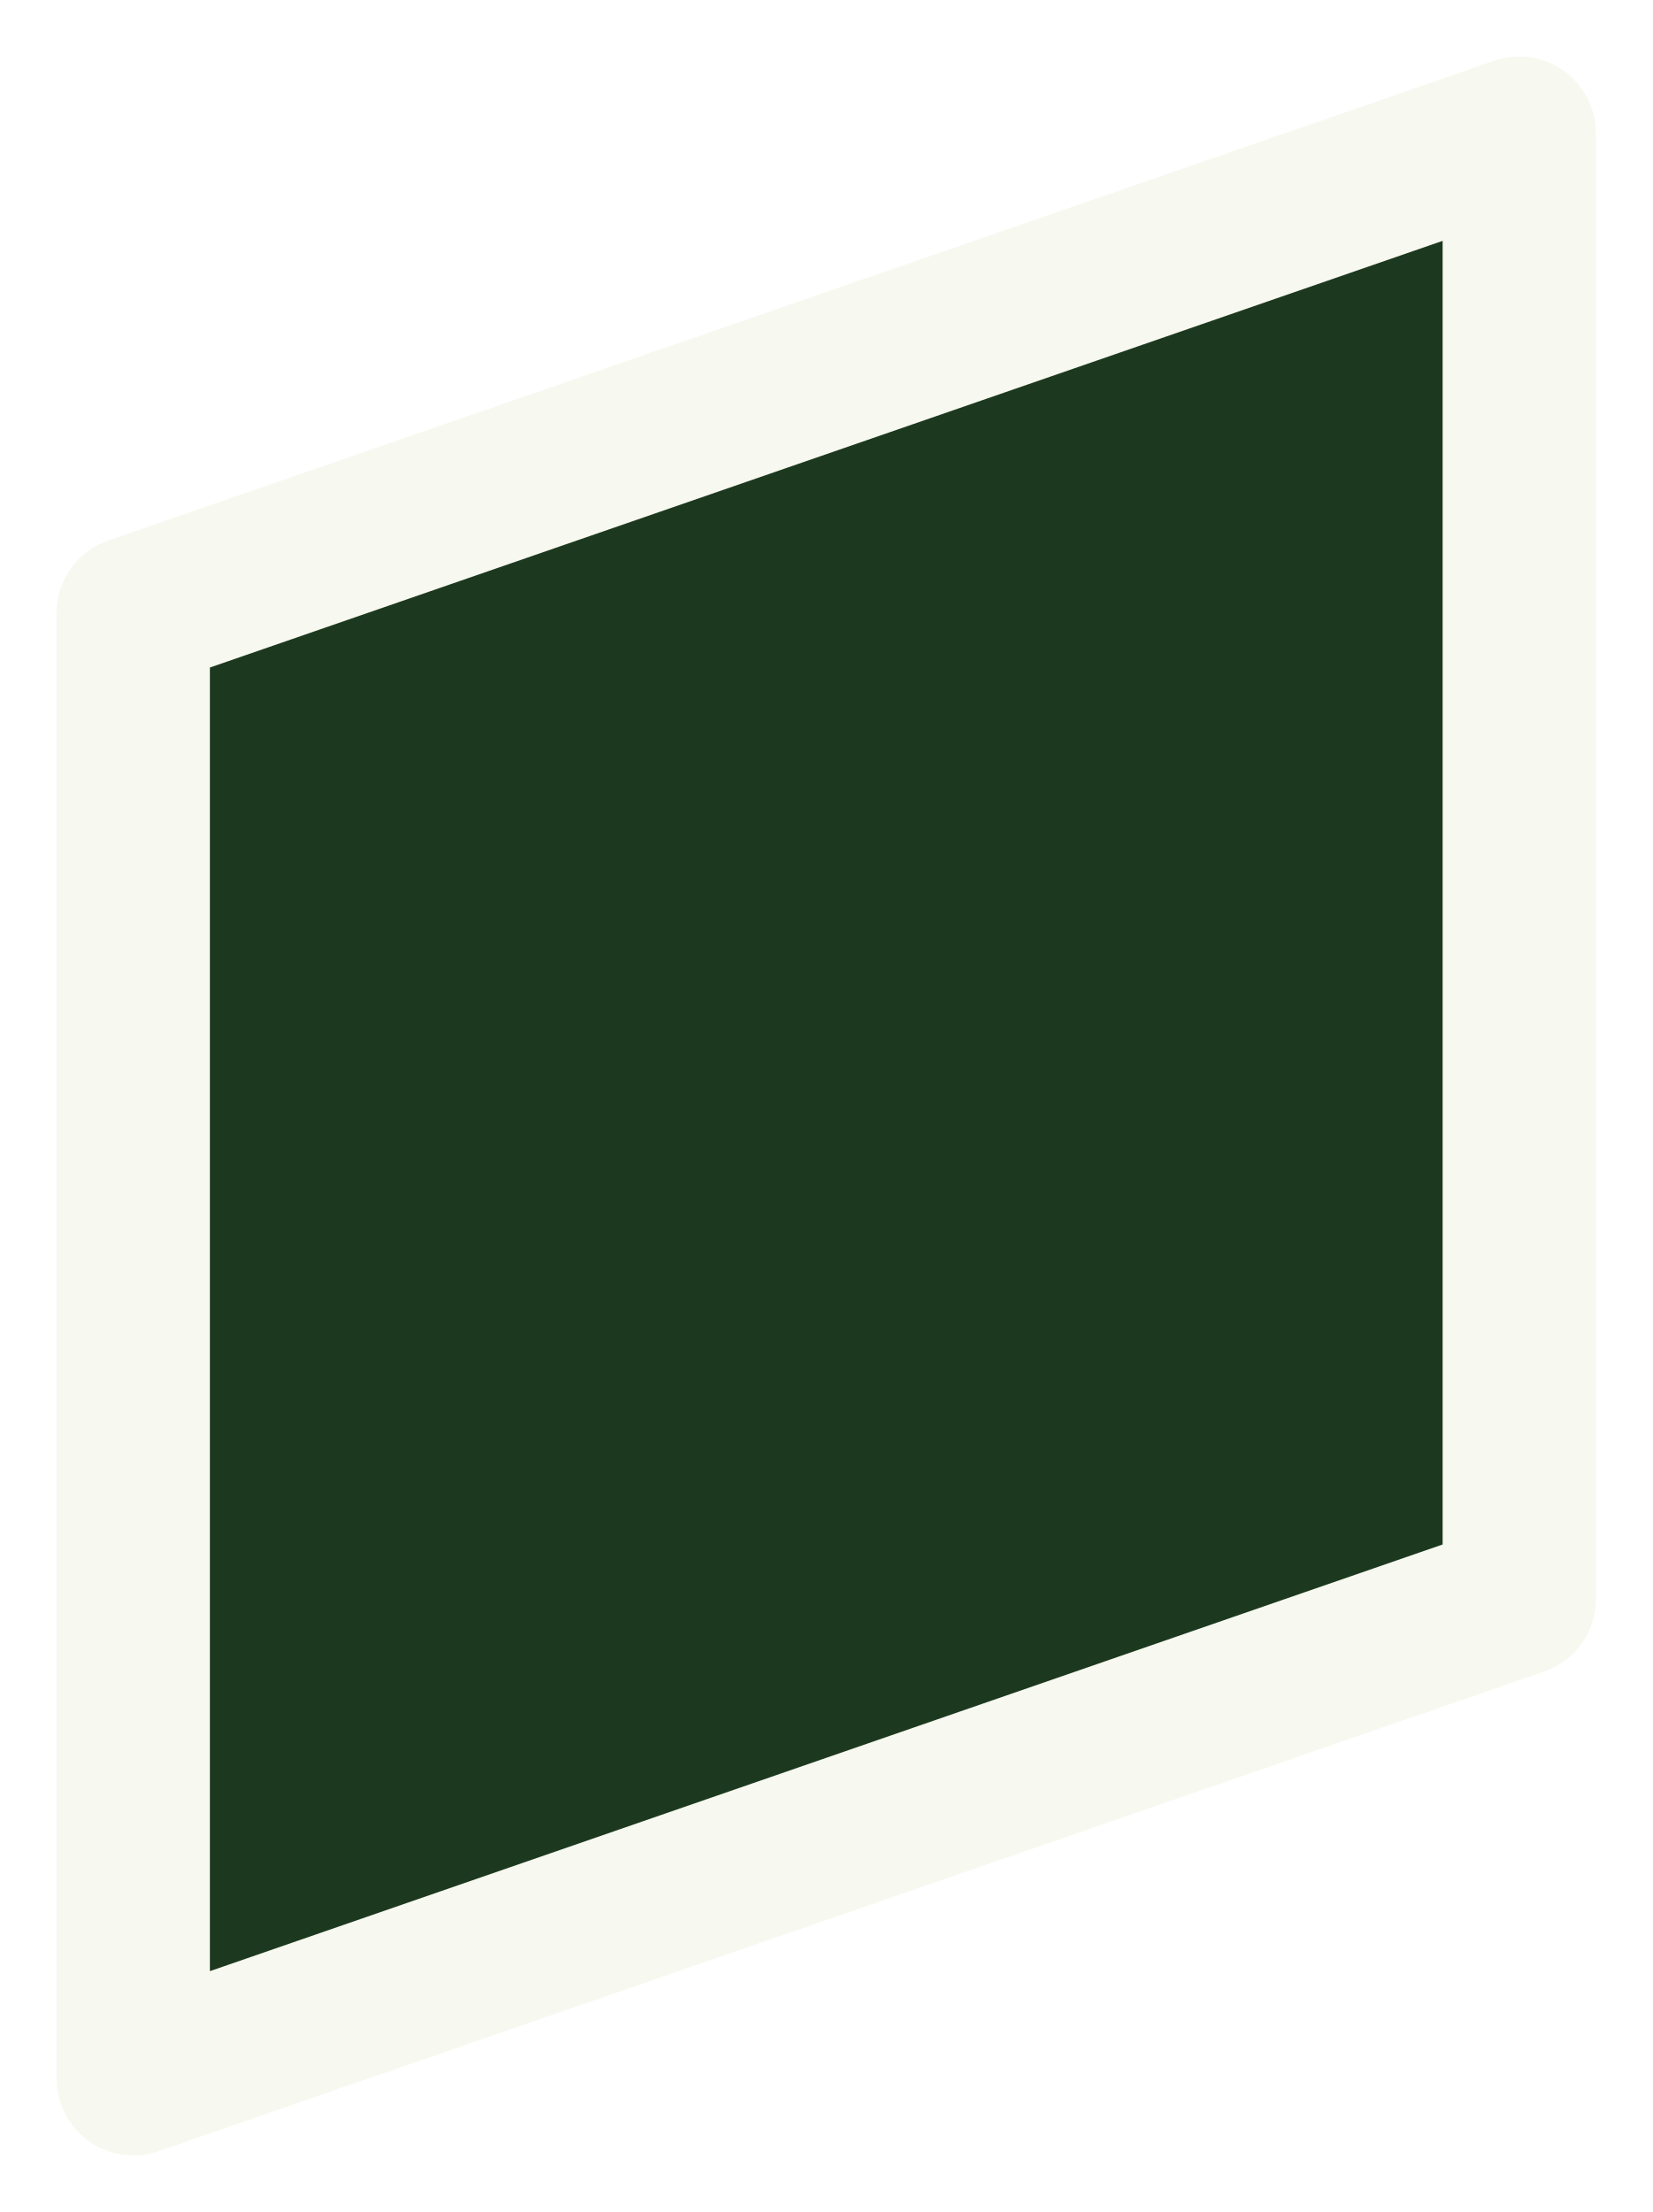
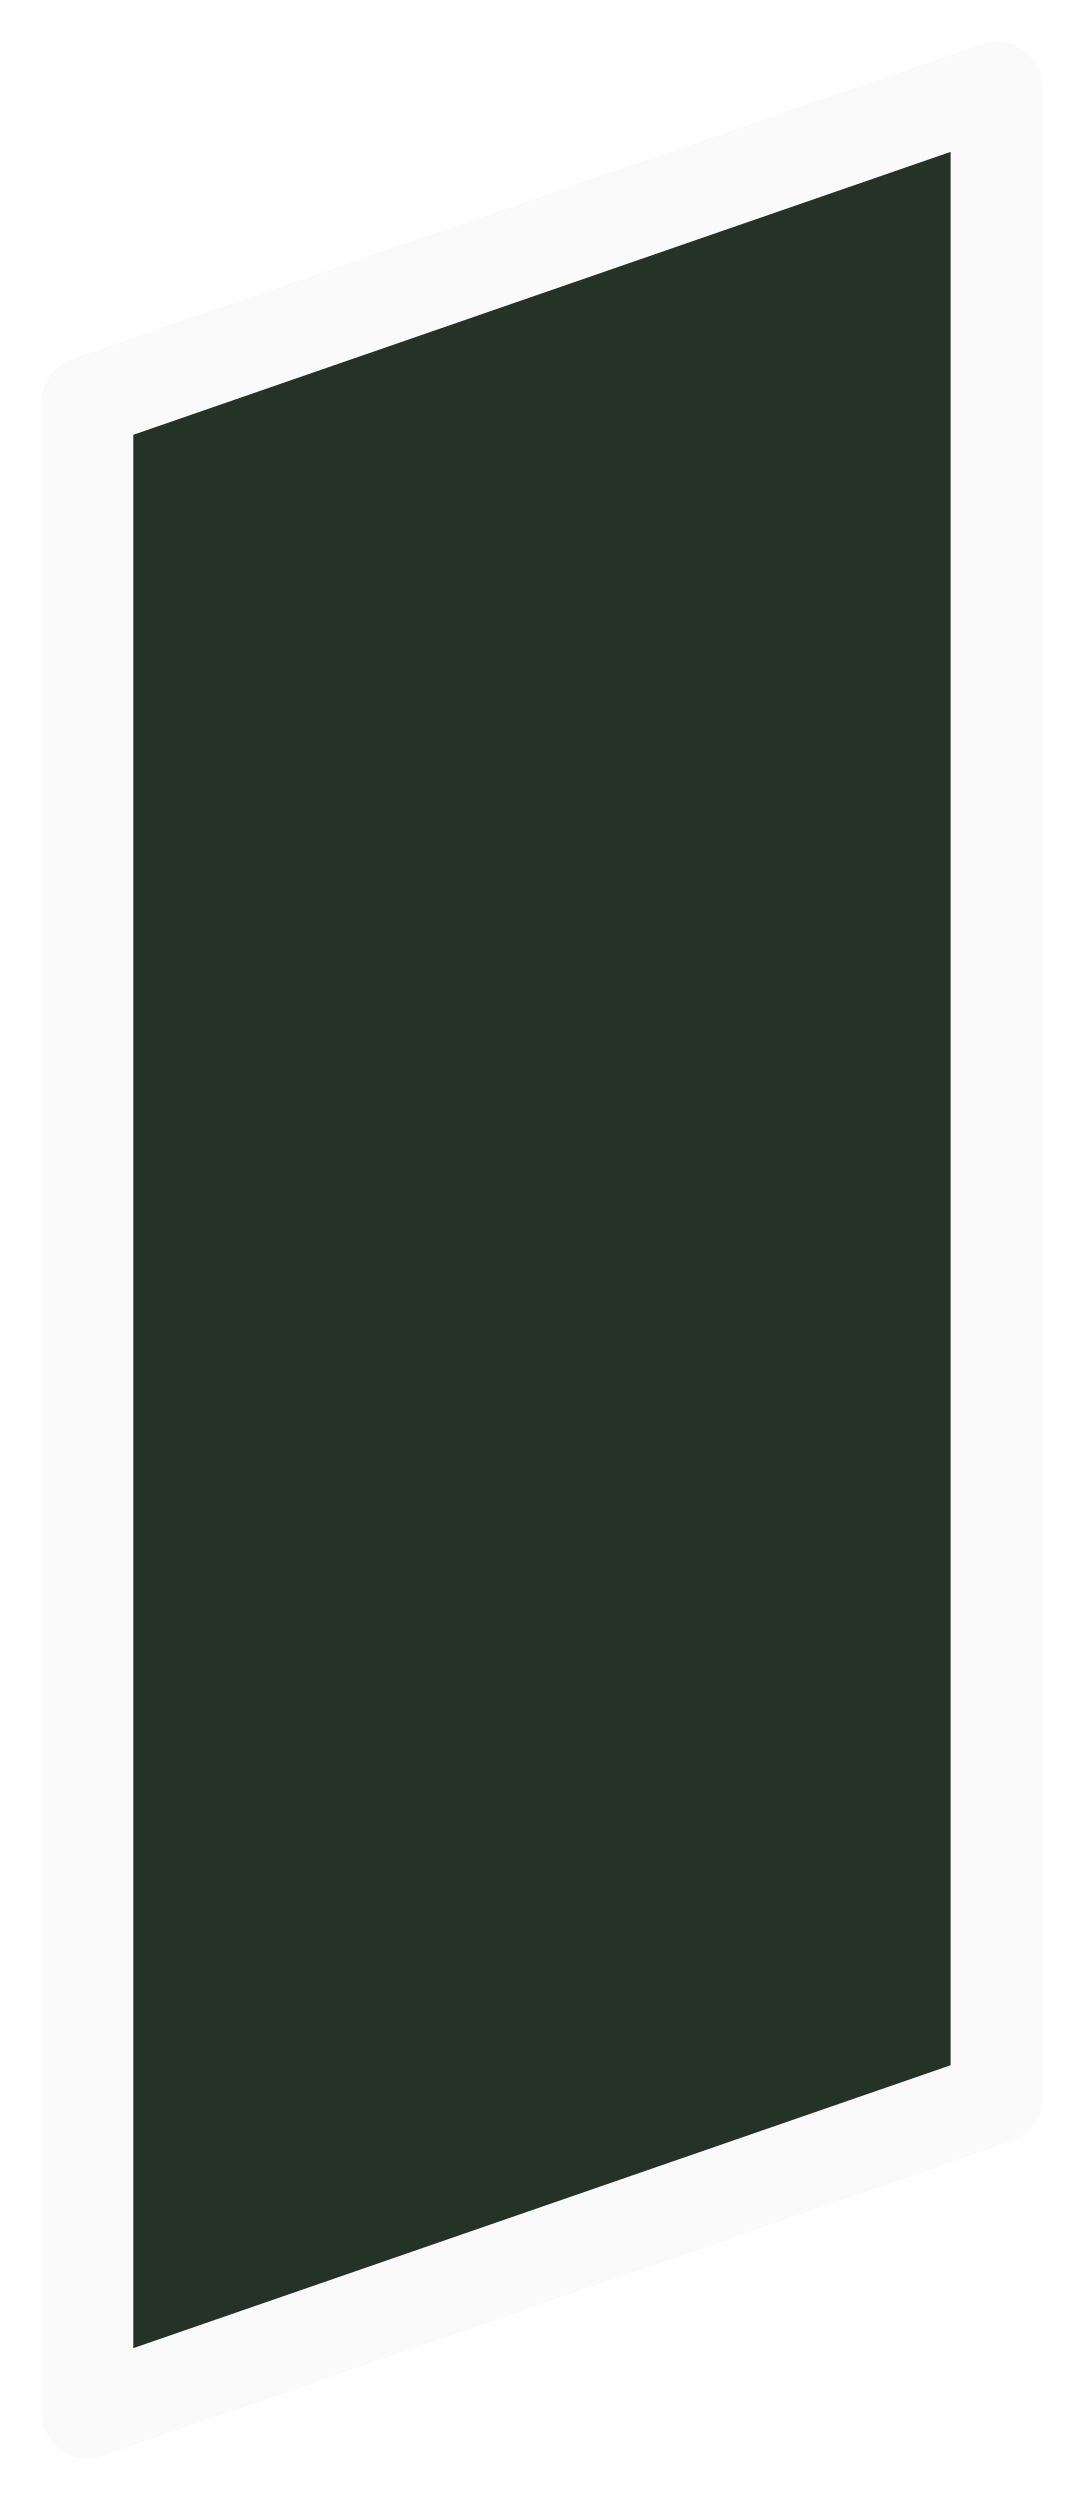
- <svg xmlns="http://www.w3.org/2000/svg" viewBox="249.10 86.42 24.80 33.20" role="img" aria-label="FLAP_3 FULL_EXT OFF" data-device="FLAP_3" data-level="FULL_EXT" data-mode="OFF">
-   <path d="M251.10 95.62 L271.90 88.42 L271.90 110.42 L251.10 117.62 Z" fill="#1c391f" fill-opacity="1" stroke="#f7f8ef" stroke-width="2.3" stroke-linejoin="round" />
+ <svg xmlns="http://www.w3.org/2000/svg" viewBox="249.10 86.42 24.80 57.20" role="img" aria-label="FLAP_3 single full-height green OFF">
+   <path d="M251.10 95.62 L271.90 88.42 L271.90 134.42 L251.10 141.62 Z" fill="#243326" fill-opacity="1" stroke="#fafafa" stroke-width="2.1" stroke-linejoin="round" />
</svg>
